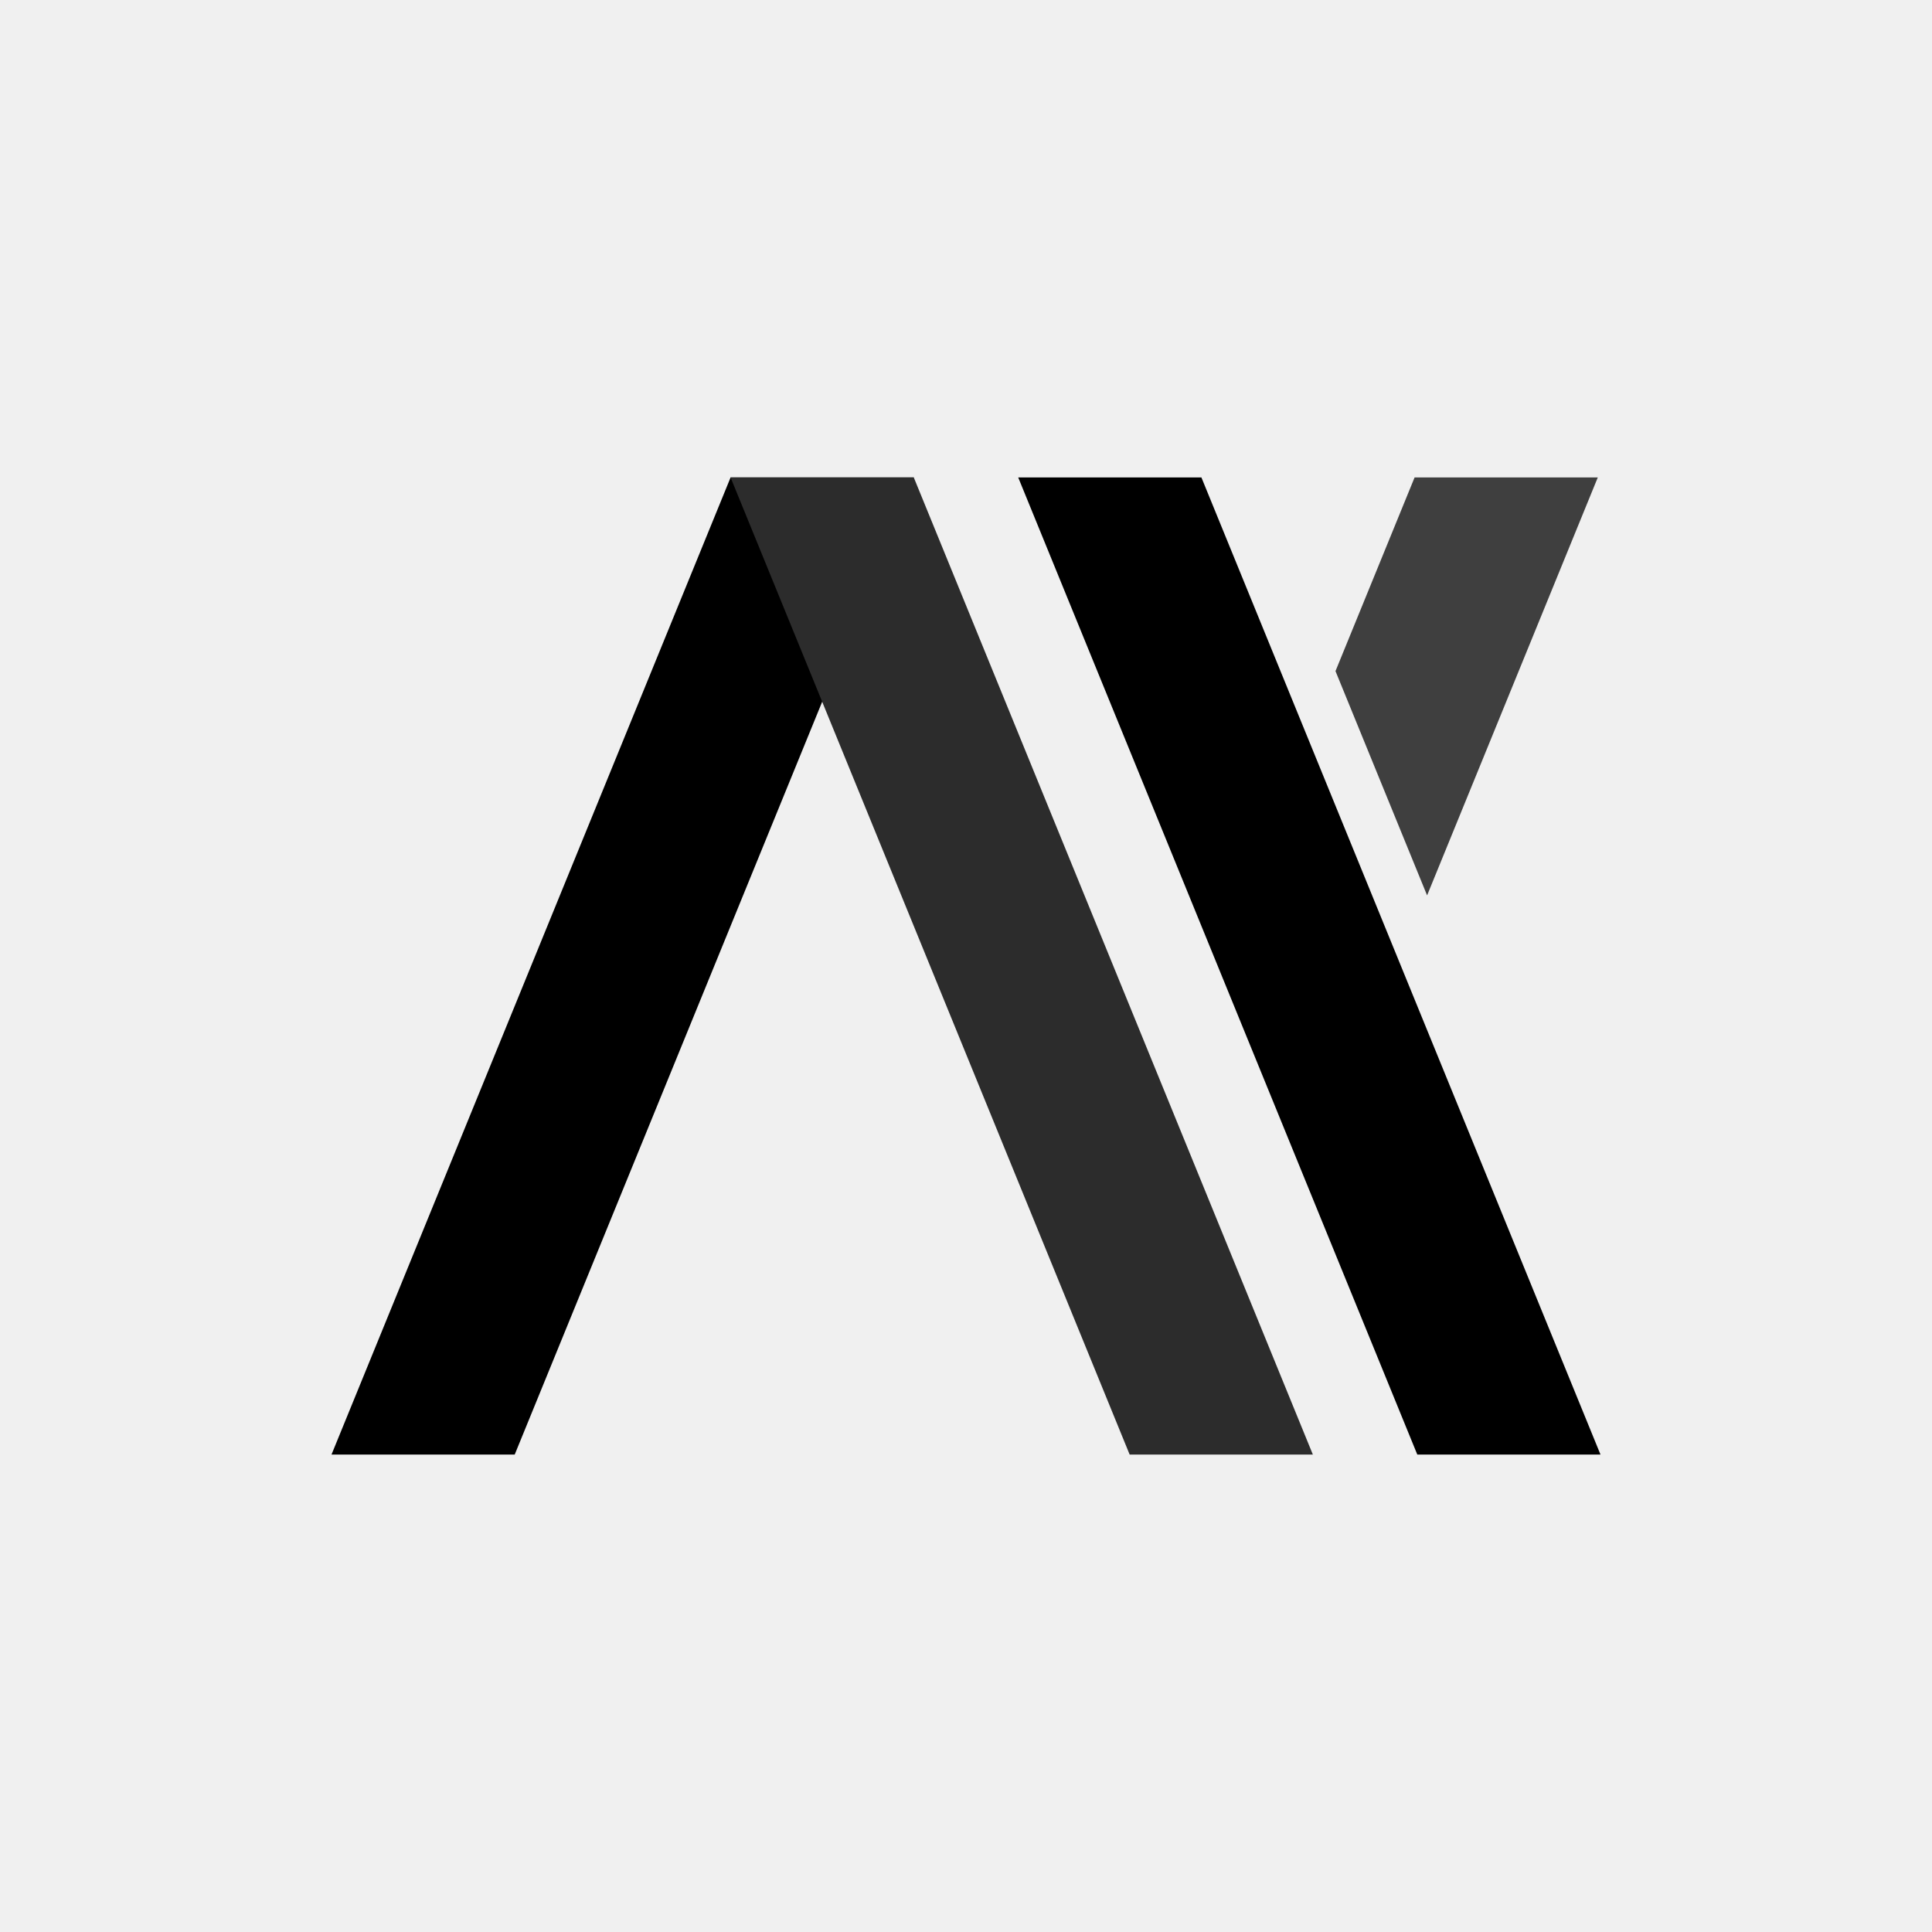
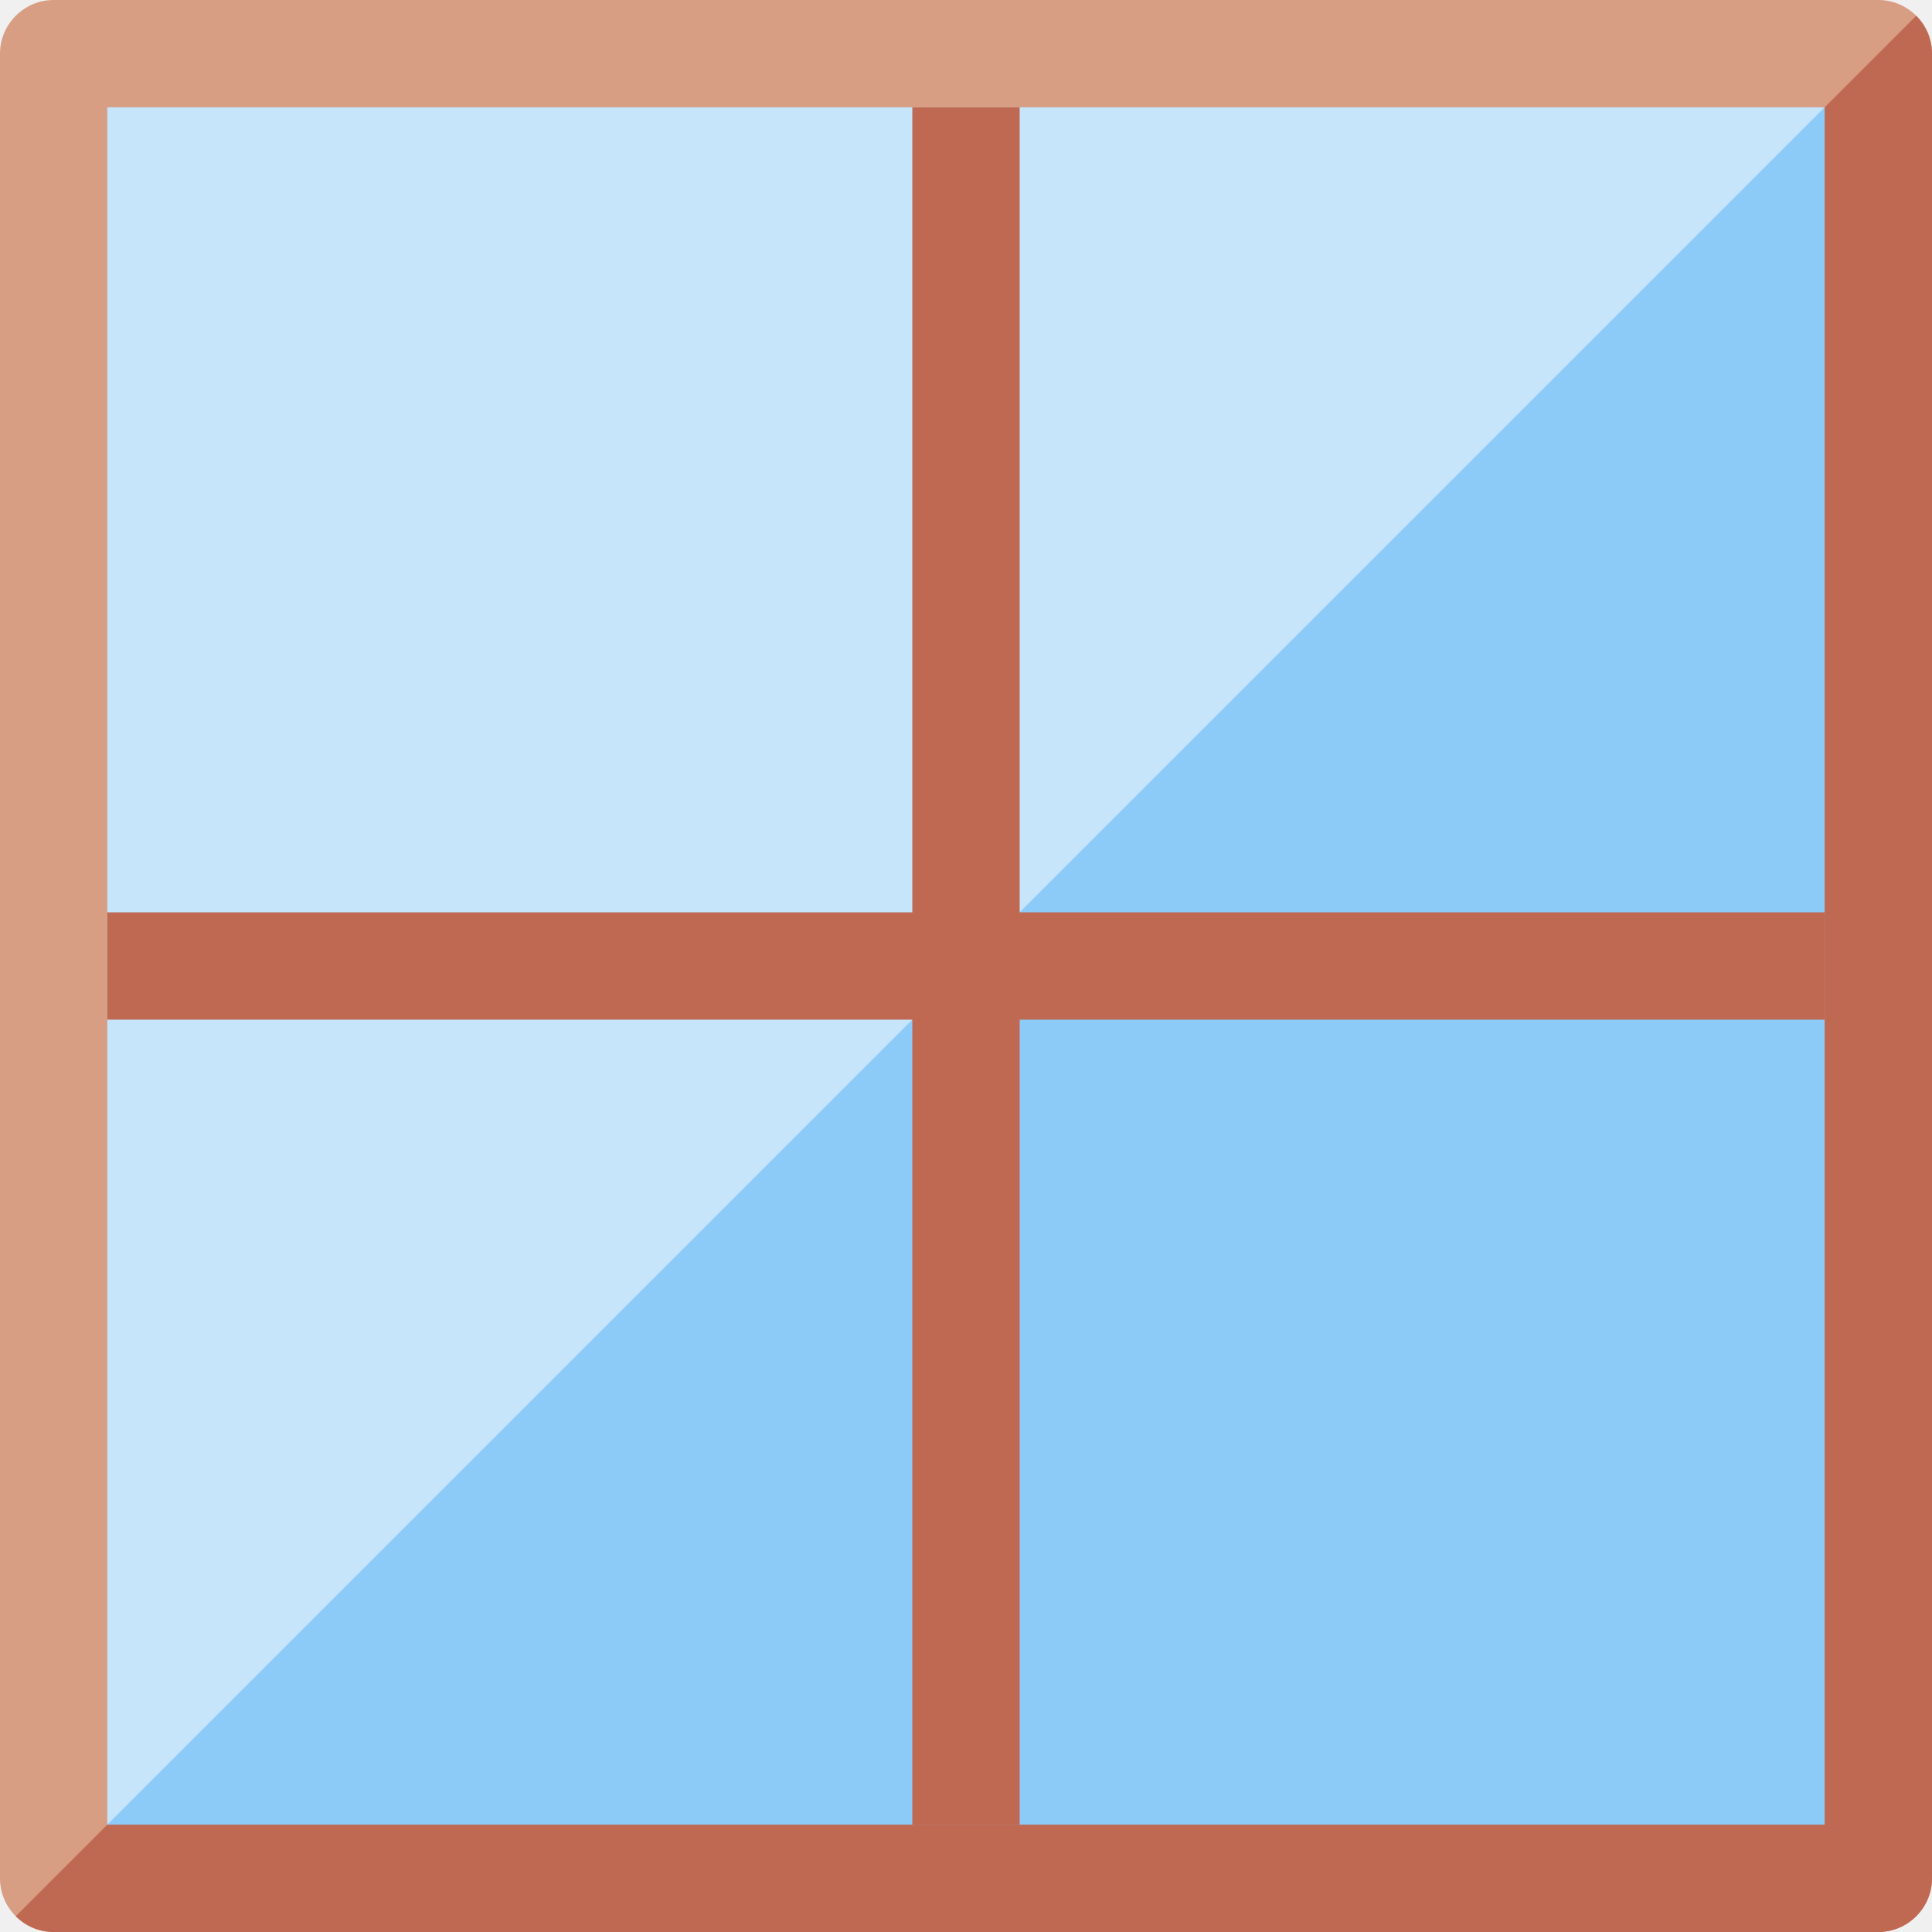
- <svg xmlns="http://www.w3.org/2000/svg" width="512" height="512" viewBox="0 0 512 512" version="1.1" id="svg1">
-   <defs id="defs1" />
-   <g id="layer1">
-     <rect style="fill:#000000;fill-opacity:1;stroke:none;stroke-width:7.602;paint-order:stroke fill markers" id="rect1" width="48.551" height="279.7" x="245.29" y="136.679" transform="matrix(1,0,-0.3781057,0.9257624,0,0)" />
-     <rect style="fill:#2c2c2c;fill-opacity:1;stroke:none;stroke-width:7.602;paint-order:stroke fill markers" id="rect1-1" width="48.551" height="279.7" x="-190.483" y="136.679" transform="matrix(-1,0,0.3781057,0.9257624,0,0)" />
-     <rect style="fill:#000000;fill-opacity:1;stroke:none;stroke-width:7.602;paint-order:stroke fill markers" id="rect1-1-7" width="48.551" height="279.7" x="-266.71" y="136.679" transform="matrix(-1,0,0.3781057,0.9257624,0,0)" />
-     <path id="rect1-1-7-9-1" style="fill:#3f3f3f;fill-opacity:1;stroke:none;stroke-width:7.314;paint-order:stroke fill markers" d="m 374.879,126.532 -20.961,51.32 24.277,59.436 45.234,-110.756 z" />
-   </g>
+ <svg xmlns="http://www.w3.org/2000/svg" viewBox="0 0 36 36">
+   <path fill="#D79E84" d="M35 36H1c-.55 0-1-.45-1-1V1c0-.55.45-1 1-1h34c.55 0 1 .45 1 1v34c0 .55-.45 1-1 1z" />
+   <path fill="#BF6952" d="M1 36h34c.55 0 1-.45 1-1V1c0-.275-.112-.525-.294-.706L.294 35.706C.475 35.888.725 36 1 36z" />
+   <path fill="#8CCAF7" d="M2 2h32v32H2z" />
+   <path opacity=".5" fill="#FFF" d="M2 34V2h32z" />
+   <path fill="#BF6952" d="M17 2h2v32h-2z" />
+   <path fill="#BF6952" d="M2 19v-2h32v2z" />
</svg>
